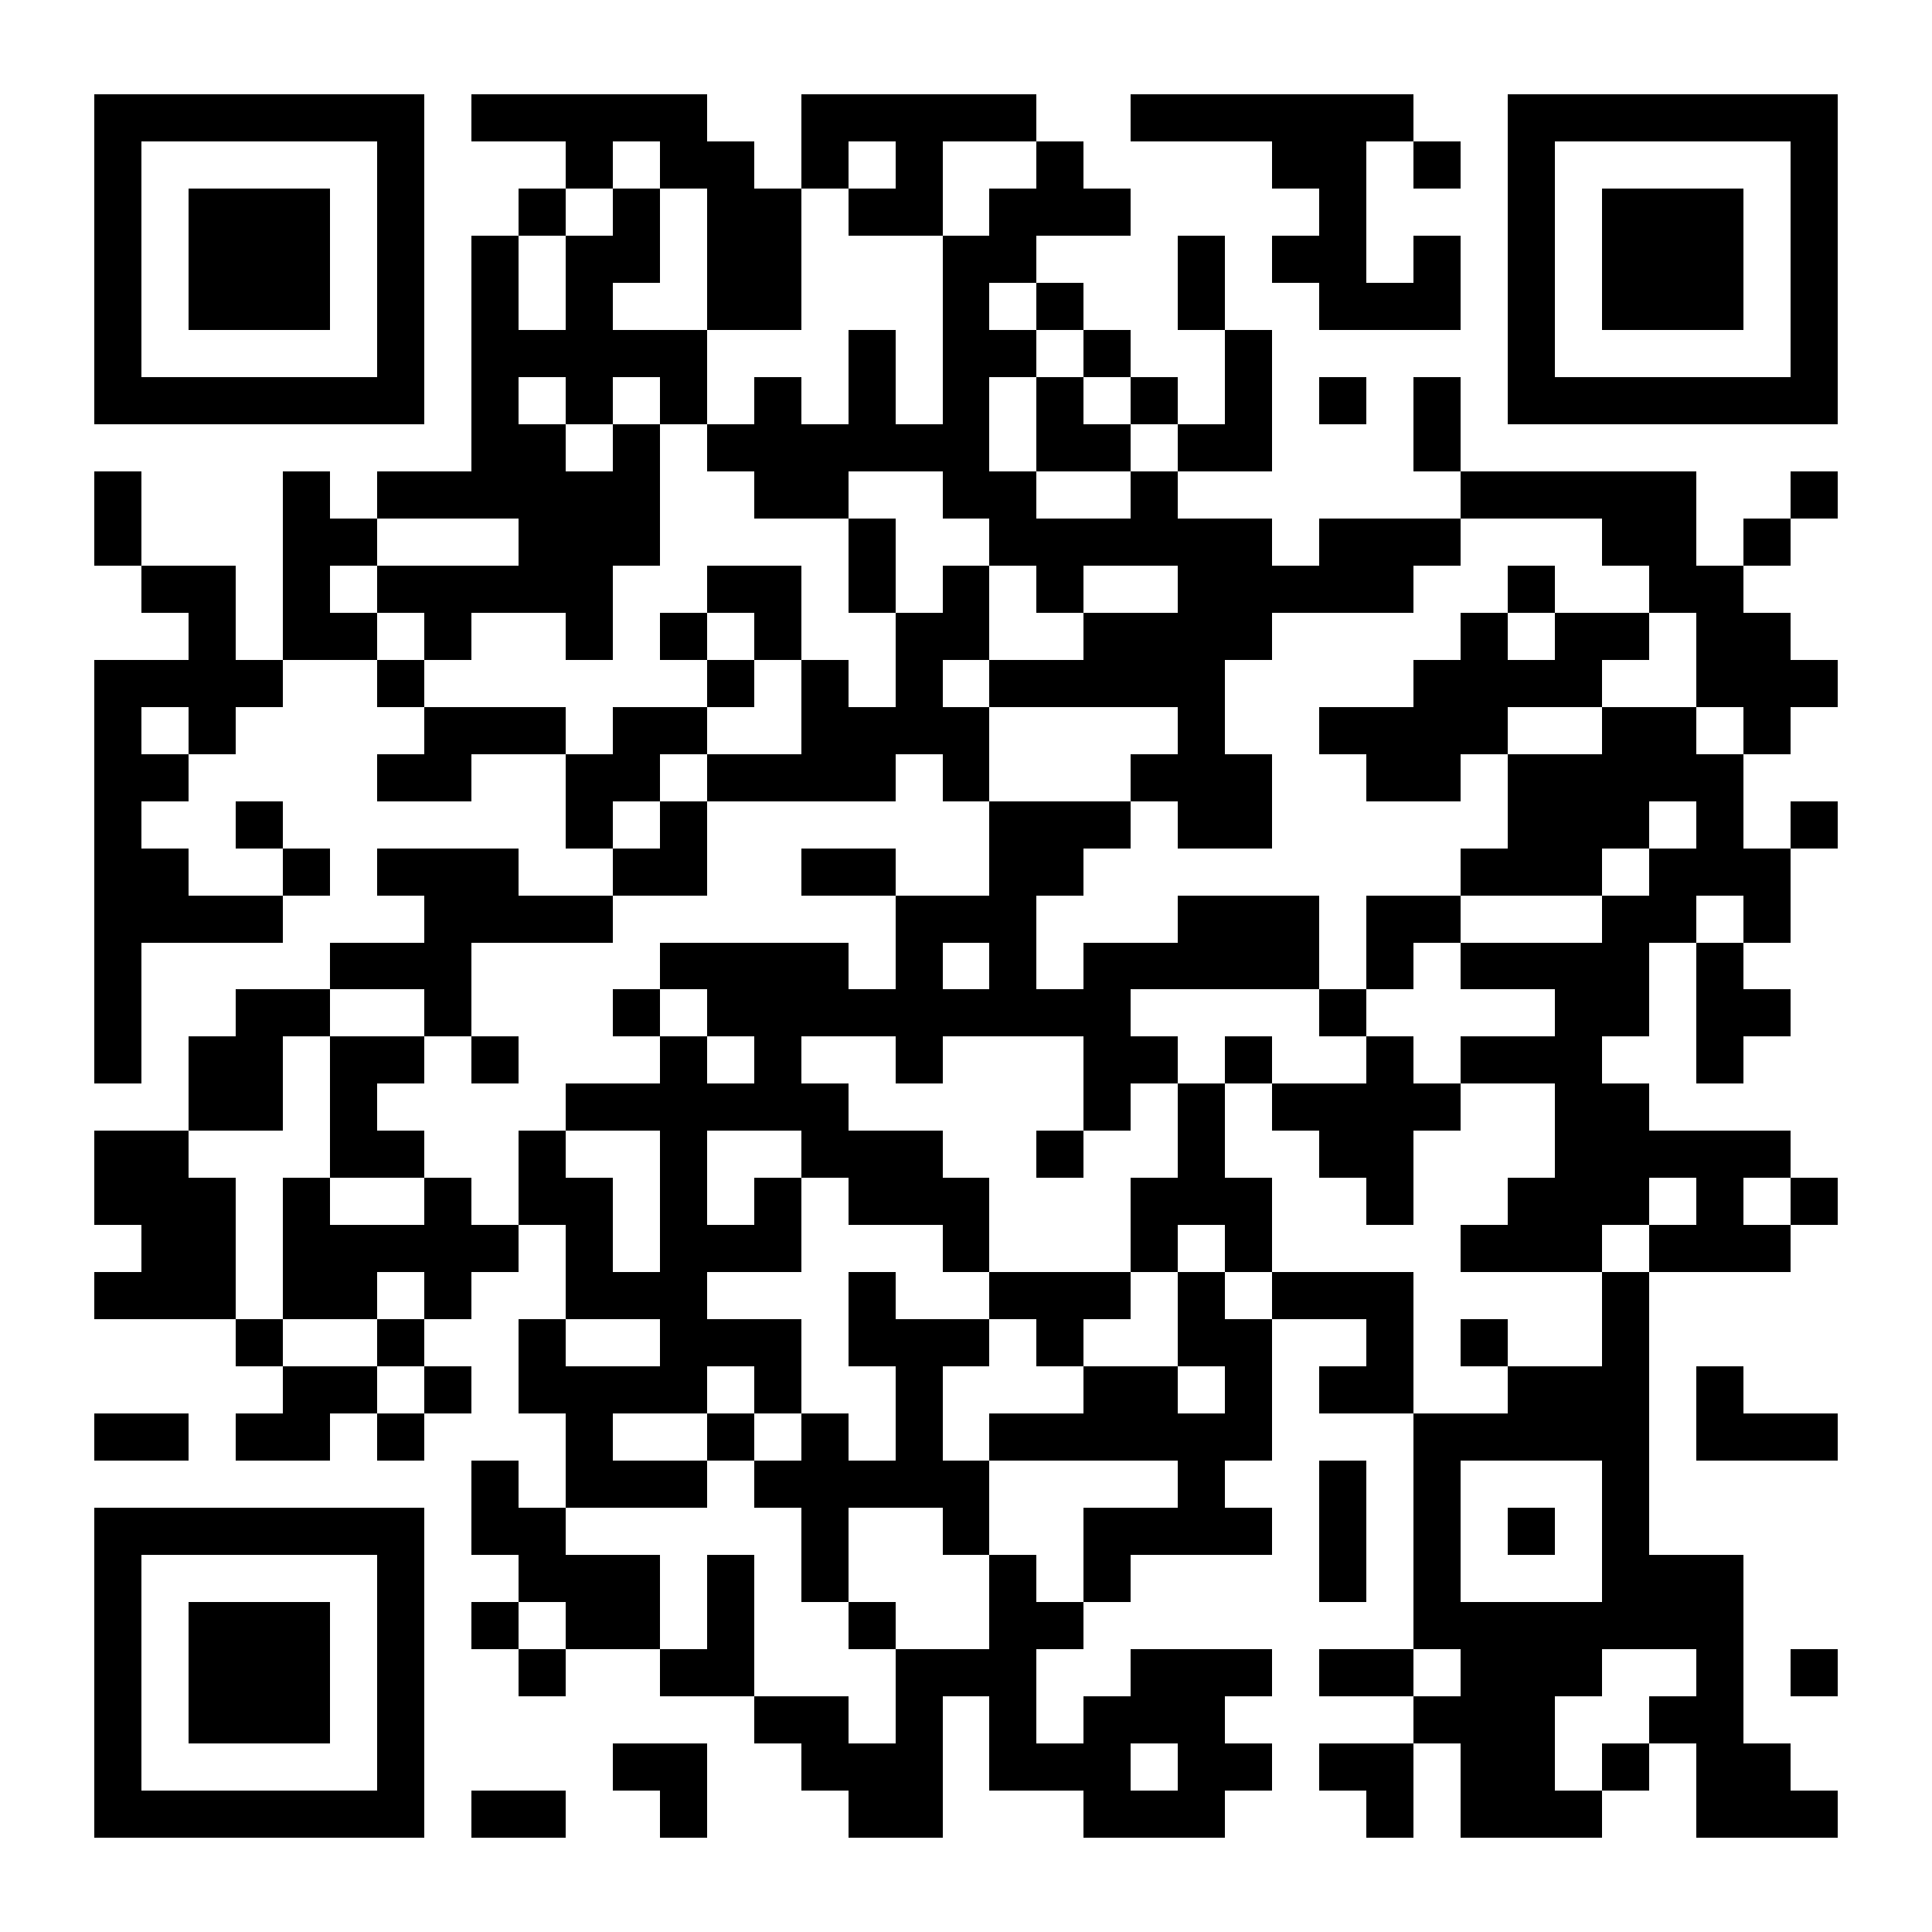
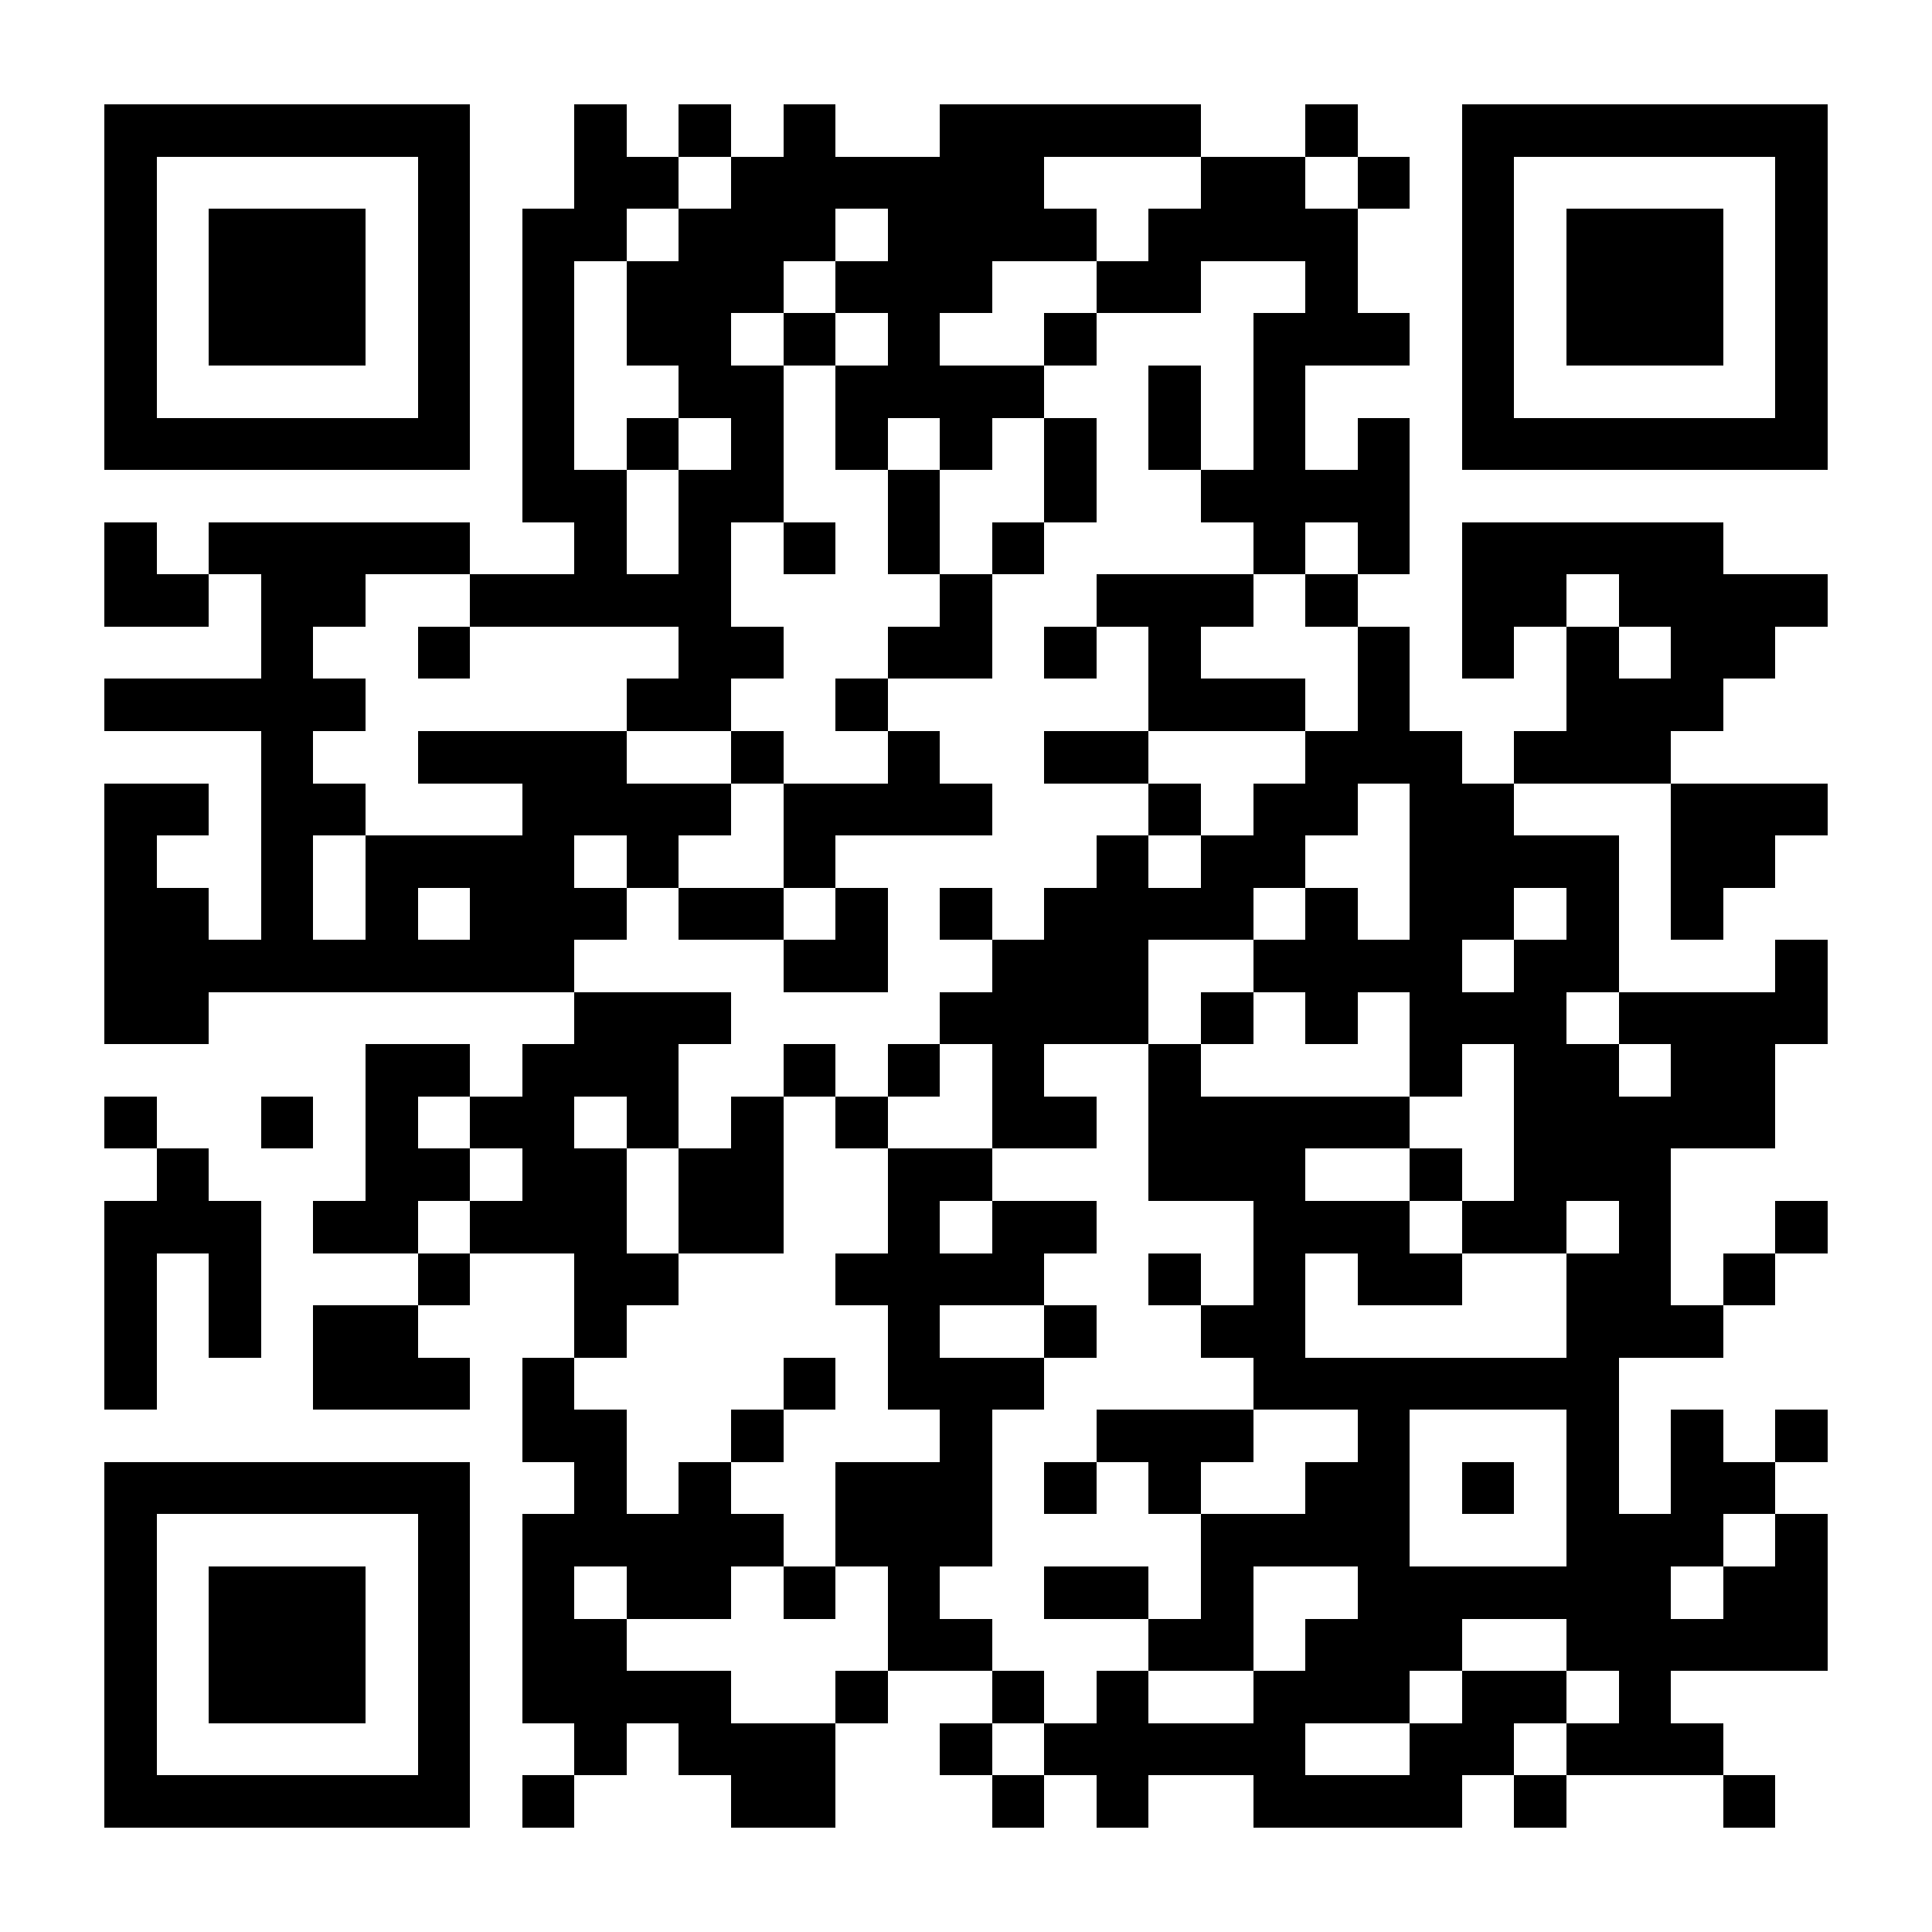
- <svg xmlns="http://www.w3.org/2000/svg" viewBox="0 0 164 164" width="164" height="164" shape-rendering="crispEdges">
-   <rect width="164" height="164" fill="#fff" />
-   <path d="M8 8h28v4h-28zM40 8h20v4h-20zM68 8h20v4h-20zM96 8h24v4h-24zM128 8h28v4h-28zM8 12h4v4h-4zM32 12h4v4h-4zM48 12h4v4h-4zM56 12h8v4h-8zM68 12h4v4h-4zM76 12h4v4h-4zM88 12h4v4h-4zM108 12h8v4h-8zM120 12h4v4h-4zM128 12h4v4h-4zM152 12h4v4h-4zM8 16h4v4h-4zM16 16h12v4h-12zM32 16h4v4h-4zM44 16h4v4h-4zM52 16h4v4h-4zM60 16h8v4h-8zM72 16h8v4h-8zM84 16h12v4h-12zM112 16h4v4h-4zM128 16h4v4h-4zM136 16h12v4h-12zM152 16h4v4h-4zM8 20h4v4h-4zM16 20h12v4h-12zM32 20h4v4h-4zM40 20h4v4h-4zM48 20h8v4h-8zM60 20h8v4h-8zM80 20h8v4h-8zM100 20h4v4h-4zM108 20h8v4h-8zM120 20h4v4h-4zM128 20h4v4h-4zM136 20h12v4h-12zM152 20h4v4h-4zM8 24h4v4h-4zM16 24h12v4h-12zM32 24h4v4h-4zM40 24h4v4h-4zM48 24h4v4h-4zM60 24h8v4h-8zM80 24h4v4h-4zM88 24h4v4h-4zM100 24h4v4h-4zM112 24h12v4h-12zM128 24h4v4h-4zM136 24h12v4h-12zM152 24h4v4h-4zM8 28h4v4h-4zM32 28h4v4h-4zM40 28h20v4h-20zM72 28h4v4h-4zM80 28h8v4h-8zM92 28h4v4h-4zM104 28h4v4h-4zM128 28h4v4h-4zM152 28h4v4h-4zM8 32h28v4h-28zM40 32h4v4h-4zM48 32h4v4h-4zM56 32h4v4h-4zM64 32h4v4h-4zM72 32h4v4h-4zM80 32h4v4h-4zM88 32h4v4h-4zM96 32h4v4h-4zM104 32h4v4h-4zM112 32h4v4h-4zM120 32h4v4h-4zM128 32h28v4h-28zM40 36h8v4h-8zM52 36h4v4h-4zM60 36h24v4h-24zM88 36h8v4h-8zM100 36h8v4h-8zM120 36h4v4h-4zM8 40h4v4h-4zM24 40h4v4h-4zM32 40h24v4h-24zM64 40h8v4h-8zM80 40h8v4h-8zM96 40h4v4h-4zM124 40h20v4h-20zM152 40h4v4h-4zM8 44h4v4h-4zM24 44h8v4h-8zM44 44h12v4h-12zM72 44h4v4h-4zM84 44h24v4h-24zM112 44h12v4h-12zM136 44h8v4h-8zM148 44h4v4h-4zM12 48h8v4h-8zM24 48h4v4h-4zM32 48h20v4h-20zM60 48h8v4h-8zM72 48h4v4h-4zM80 48h4v4h-4zM88 48h4v4h-4zM100 48h20v4h-20zM128 48h4v4h-4zM140 48h8v4h-8zM16 52h4v4h-4zM24 52h8v4h-8zM36 52h4v4h-4zM48 52h4v4h-4zM56 52h4v4h-4zM64 52h4v4h-4zM76 52h8v4h-8zM92 52h16v4h-16zM124 52h4v4h-4zM132 52h8v4h-8zM144 52h8v4h-8zM8 56h16v4h-16zM32 56h4v4h-4zM60 56h4v4h-4zM68 56h4v4h-4zM76 56h4v4h-4zM84 56h20v4h-20zM120 56h16v4h-16zM144 56h12v4h-12zM8 60h4v4h-4zM16 60h4v4h-4zM36 60h12v4h-12zM52 60h8v4h-8zM68 60h16v4h-16zM100 60h4v4h-4zM112 60h16v4h-16zM136 60h8v4h-8zM148 60h4v4h-4zM8 64h8v4h-8zM32 64h8v4h-8zM48 64h8v4h-8zM60 64h16v4h-16zM80 64h4v4h-4zM96 64h12v4h-12zM116 64h8v4h-8zM128 64h20v4h-20zM8 68h4v4h-4zM20 68h4v4h-4zM48 68h4v4h-4zM56 68h4v4h-4zM84 68h12v4h-12zM100 68h8v4h-8zM128 68h12v4h-12zM144 68h4v4h-4zM152 68h4v4h-4zM8 72h8v4h-8zM24 72h4v4h-4zM32 72h12v4h-12zM52 72h8v4h-8zM68 72h8v4h-8zM84 72h8v4h-8zM124 72h12v4h-12zM140 72h12v4h-12zM8 76h16v4h-16zM36 76h16v4h-16zM76 76h12v4h-12zM100 76h12v4h-12zM116 76h8v4h-8zM136 76h8v4h-8zM148 76h4v4h-4zM8 80h4v4h-4zM28 80h12v4h-12zM56 80h16v4h-16zM76 80h4v4h-4zM84 80h4v4h-4zM92 80h20v4h-20zM116 80h4v4h-4zM124 80h16v4h-16zM144 80h4v4h-4zM8 84h4v4h-4zM20 84h8v4h-8zM36 84h4v4h-4zM52 84h4v4h-4zM60 84h36v4h-36zM112 84h4v4h-4zM132 84h8v4h-8zM144 84h8v4h-8zM8 88h4v4h-4zM16 88h8v4h-8zM28 88h8v4h-8zM40 88h4v4h-4zM56 88h4v4h-4zM64 88h4v4h-4zM76 88h4v4h-4zM92 88h8v4h-8zM104 88h4v4h-4zM116 88h4v4h-4zM124 88h12v4h-12zM144 88h4v4h-4zM16 92h8v4h-8zM28 92h4v4h-4zM48 92h24v4h-24zM92 92h4v4h-4zM100 92h4v4h-4zM108 92h16v4h-16zM132 92h8v4h-8zM8 96h8v4h-8zM28 96h8v4h-8zM44 96h4v4h-4zM56 96h4v4h-4zM68 96h12v4h-12zM88 96h4v4h-4zM100 96h4v4h-4zM112 96h8v4h-8zM132 96h20v4h-20zM8 100h12v4h-12zM24 100h4v4h-4zM36 100h4v4h-4zM44 100h8v4h-8zM56 100h4v4h-4zM64 100h4v4h-4zM72 100h12v4h-12zM96 100h12v4h-12zM116 100h4v4h-4zM128 100h12v4h-12zM144 100h4v4h-4zM152 100h4v4h-4zM12 104h8v4h-8zM24 104h20v4h-20zM48 104h4v4h-4zM56 104h12v4h-12zM80 104h4v4h-4zM96 104h4v4h-4zM104 104h4v4h-4zM124 104h12v4h-12zM140 104h12v4h-12zM8 108h12v4h-12zM24 108h8v4h-8zM36 108h4v4h-4zM48 108h12v4h-12zM72 108h4v4h-4zM84 108h12v4h-12zM100 108h4v4h-4zM108 108h12v4h-12zM136 108h4v4h-4zM20 112h4v4h-4zM32 112h4v4h-4zM44 112h4v4h-4zM56 112h12v4h-12zM72 112h12v4h-12zM88 112h4v4h-4zM100 112h8v4h-8zM116 112h4v4h-4zM124 112h4v4h-4zM136 112h4v4h-4zM24 116h8v4h-8zM36 116h4v4h-4zM44 116h16v4h-16zM64 116h4v4h-4zM76 116h4v4h-4zM92 116h8v4h-8zM104 116h4v4h-4zM112 116h8v4h-8zM128 116h12v4h-12zM144 116h4v4h-4zM8 120h8v4h-8zM20 120h8v4h-8zM32 120h4v4h-4zM48 120h4v4h-4zM60 120h4v4h-4zM68 120h4v4h-4zM76 120h4v4h-4zM84 120h24v4h-24zM120 120h20v4h-20zM144 120h12v4h-12zM40 124h4v4h-4zM48 124h12v4h-12zM64 124h20v4h-20zM100 124h4v4h-4zM112 124h4v4h-4zM120 124h4v4h-4zM136 124h4v4h-4zM8 128h28v4h-28zM40 128h8v4h-8zM68 128h4v4h-4zM80 128h4v4h-4zM92 128h16v4h-16zM112 128h4v4h-4zM120 128h4v4h-4zM128 128h4v4h-4zM136 128h4v4h-4zM8 132h4v4h-4zM32 132h4v4h-4zM44 132h12v4h-12zM60 132h4v4h-4zM68 132h4v4h-4zM84 132h4v4h-4zM92 132h4v4h-4zM112 132h4v4h-4zM120 132h4v4h-4zM136 132h12v4h-12zM8 136h4v4h-4zM16 136h12v4h-12zM32 136h4v4h-4zM40 136h4v4h-4zM48 136h8v4h-8zM60 136h4v4h-4zM72 136h4v4h-4zM84 136h8v4h-8zM120 136h28v4h-28zM8 140h4v4h-4zM16 140h12v4h-12zM32 140h4v4h-4zM44 140h4v4h-4zM56 140h8v4h-8zM76 140h12v4h-12zM96 140h12v4h-12zM112 140h8v4h-8zM124 140h12v4h-12zM144 140h4v4h-4zM152 140h4v4h-4zM8 144h4v4h-4zM16 144h12v4h-12zM32 144h4v4h-4zM64 144h8v4h-8zM76 144h4v4h-4zM84 144h4v4h-4zM92 144h12v4h-12zM120 144h12v4h-12zM140 144h8v4h-8zM8 148h4v4h-4zM32 148h4v4h-4zM52 148h8v4h-8zM68 148h12v4h-12zM84 148h12v4h-12zM100 148h8v4h-8zM112 148h8v4h-8zM124 148h8v4h-8zM136 148h4v4h-4zM144 148h8v4h-8zM8 152h28v4h-28zM40 152h8v4h-8zM56 152h4v4h-4zM72 152h8v4h-8zM92 152h12v4h-12zM116 152h4v4h-4zM124 152h12v4h-12zM144 152h12v4h-12z" fill="#000" />
+ <svg xmlns="http://www.w3.org/2000/svg" viewBox="0 0 148 148" width="148" height="148" shape-rendering="crispEdges">
+   <rect width="148" height="148" fill="#fff" />
+   <path d="M8 8h28v4h-28zM44 8h4v4h-4zM52 8h4v4h-4zM60 8h4v4h-4zM72 8h20v4h-20zM100 8h4v4h-4zM112 8h28v4h-28zM8 12h4v4h-4zM32 12h4v4h-4zM44 12h8v4h-8zM56 12h24v4h-24zM92 12h8v4h-8zM104 12h4v4h-4zM112 12h4v4h-4zM136 12h4v4h-4zM8 16h4v4h-4zM16 16h12v4h-12zM32 16h4v4h-4zM40 16h8v4h-8zM52 16h12v4h-12zM68 16h16v4h-16zM88 16h16v4h-16zM112 16h4v4h-4zM120 16h12v4h-12zM136 16h4v4h-4zM8 20h4v4h-4zM16 20h12v4h-12zM32 20h4v4h-4zM40 20h4v4h-4zM48 20h12v4h-12zM64 20h12v4h-12zM84 20h8v4h-8zM100 20h4v4h-4zM112 20h4v4h-4zM120 20h12v4h-12zM136 20h4v4h-4zM8 24h4v4h-4zM16 24h12v4h-12zM32 24h4v4h-4zM40 24h4v4h-4zM48 24h8v4h-8zM60 24h4v4h-4zM68 24h4v4h-4zM80 24h4v4h-4zM96 24h12v4h-12zM112 24h4v4h-4zM120 24h12v4h-12zM136 24h4v4h-4zM8 28h4v4h-4zM32 28h4v4h-4zM40 28h4v4h-4zM52 28h8v4h-8zM64 28h16v4h-16zM88 28h4v4h-4zM96 28h4v4h-4zM112 28h4v4h-4zM136 28h4v4h-4zM8 32h28v4h-28zM40 32h4v4h-4zM48 32h4v4h-4zM56 32h4v4h-4zM64 32h4v4h-4zM72 32h4v4h-4zM80 32h4v4h-4zM88 32h4v4h-4zM96 32h4v4h-4zM104 32h4v4h-4zM112 32h28v4h-28zM40 36h8v4h-8zM52 36h8v4h-8zM68 36h4v4h-4zM80 36h4v4h-4zM92 36h16v4h-16zM8 40h4v4h-4zM16 40h20v4h-20zM44 40h4v4h-4zM52 40h4v4h-4zM60 40h4v4h-4zM68 40h4v4h-4zM76 40h4v4h-4zM96 40h4v4h-4zM104 40h4v4h-4zM112 40h20v4h-20zM8 44h8v4h-8zM20 44h8v4h-8zM36 44h20v4h-20zM72 44h4v4h-4zM84 44h12v4h-12zM100 44h4v4h-4zM112 44h8v4h-8zM124 44h16v4h-16zM20 48h4v4h-4zM32 48h4v4h-4zM52 48h8v4h-8zM68 48h8v4h-8zM80 48h4v4h-4zM88 48h4v4h-4zM104 48h4v4h-4zM112 48h4v4h-4zM120 48h4v4h-4zM128 48h8v4h-8zM8 52h20v4h-20zM48 52h8v4h-8zM64 52h4v4h-4zM88 52h12v4h-12zM104 52h4v4h-4zM120 52h12v4h-12zM20 56h4v4h-4zM32 56h16v4h-16zM56 56h4v4h-4zM68 56h4v4h-4zM80 56h8v4h-8zM100 56h12v4h-12zM116 56h12v4h-12zM8 60h8v4h-8zM20 60h8v4h-8zM40 60h16v4h-16zM60 60h16v4h-16zM88 60h4v4h-4zM96 60h8v4h-8zM108 60h8v4h-8zM128 60h12v4h-12zM8 64h4v4h-4zM20 64h4v4h-4zM28 64h16v4h-16zM48 64h4v4h-4zM60 64h4v4h-4zM84 64h4v4h-4zM92 64h8v4h-8zM108 64h16v4h-16zM128 64h8v4h-8zM8 68h8v4h-8zM20 68h4v4h-4zM28 68h4v4h-4zM36 68h12v4h-12zM52 68h8v4h-8zM64 68h4v4h-4zM72 68h4v4h-4zM80 68h16v4h-16zM100 68h4v4h-4zM108 68h8v4h-8zM120 68h4v4h-4zM128 68h4v4h-4zM8 72h36v4h-36zM60 72h8v4h-8zM76 72h12v4h-12zM96 72h16v4h-16zM116 72h8v4h-8zM136 72h4v4h-4zM8 76h8v4h-8zM44 76h12v4h-12zM72 76h16v4h-16zM92 76h4v4h-4zM100 76h4v4h-4zM108 76h12v4h-12zM124 76h16v4h-16zM28 80h8v4h-8zM40 80h12v4h-12zM60 80h4v4h-4zM68 80h4v4h-4zM76 80h4v4h-4zM88 80h4v4h-4zM108 80h4v4h-4zM116 80h8v4h-8zM128 80h8v4h-8zM8 84h4v4h-4zM20 84h4v4h-4zM28 84h4v4h-4zM36 84h8v4h-8zM48 84h4v4h-4zM56 84h4v4h-4zM64 84h4v4h-4zM76 84h8v4h-8zM88 84h20v4h-20zM116 84h20v4h-20zM12 88h4v4h-4zM28 88h8v4h-8zM40 88h8v4h-8zM52 88h8v4h-8zM68 88h8v4h-8zM88 88h12v4h-12zM108 88h4v4h-4zM116 88h12v4h-12zM8 92h12v4h-12zM24 92h8v4h-8zM36 92h12v4h-12zM52 92h8v4h-8zM68 92h4v4h-4zM76 92h8v4h-8zM96 92h12v4h-12zM112 92h8v4h-8zM124 92h4v4h-4zM136 92h4v4h-4zM8 96h4v4h-4zM16 96h4v4h-4zM32 96h4v4h-4zM44 96h8v4h-8zM64 96h16v4h-16zM88 96h4v4h-4zM96 96h4v4h-4zM104 96h8v4h-8zM120 96h8v4h-8zM132 96h4v4h-4zM8 100h4v4h-4zM16 100h4v4h-4zM24 100h8v4h-8zM44 100h4v4h-4zM68 100h4v4h-4zM80 100h4v4h-4zM92 100h8v4h-8zM120 100h12v4h-12zM8 104h4v4h-4zM24 104h12v4h-12zM40 104h4v4h-4zM60 104h4v4h-4zM68 104h12v4h-12zM96 104h28v4h-28zM40 108h8v4h-8zM56 108h4v4h-4zM72 108h4v4h-4zM84 108h12v4h-12zM104 108h4v4h-4zM120 108h4v4h-4zM128 108h4v4h-4zM136 108h4v4h-4zM8 112h28v4h-28zM44 112h4v4h-4zM52 112h4v4h-4zM64 112h12v4h-12zM80 112h4v4h-4zM88 112h4v4h-4zM100 112h8v4h-8zM112 112h4v4h-4zM120 112h4v4h-4zM128 112h8v4h-8zM8 116h4v4h-4zM32 116h4v4h-4zM40 116h20v4h-20zM64 116h12v4h-12zM92 116h16v4h-16zM120 116h12v4h-12zM136 116h4v4h-4zM8 120h4v4h-4zM16 120h12v4h-12zM32 120h4v4h-4zM40 120h4v4h-4zM48 120h8v4h-8zM60 120h4v4h-4zM68 120h4v4h-4zM80 120h8v4h-8zM92 120h4v4h-4zM104 120h24v4h-24zM132 120h8v4h-8zM8 124h4v4h-4zM16 124h12v4h-12zM32 124h4v4h-4zM40 124h8v4h-8zM68 124h8v4h-8zM88 124h8v4h-8zM100 124h12v4h-12zM120 124h20v4h-20zM8 128h4v4h-4zM16 128h12v4h-12zM32 128h4v4h-4zM40 128h16v4h-16zM64 128h4v4h-4zM76 128h4v4h-4zM84 128h4v4h-4zM96 128h12v4h-12zM112 128h8v4h-8zM124 128h4v4h-4zM8 132h4v4h-4zM32 132h4v4h-4zM44 132h4v4h-4zM52 132h12v4h-12zM72 132h4v4h-4zM80 132h20v4h-20zM108 132h8v4h-8zM120 132h12v4h-12zM8 136h28v4h-28zM40 136h4v4h-4zM56 136h8v4h-8zM76 136h4v4h-4zM84 136h4v4h-4zM96 136h16v4h-16zM116 136h4v4h-4zM132 136h4v4h-4z" />
</svg>
